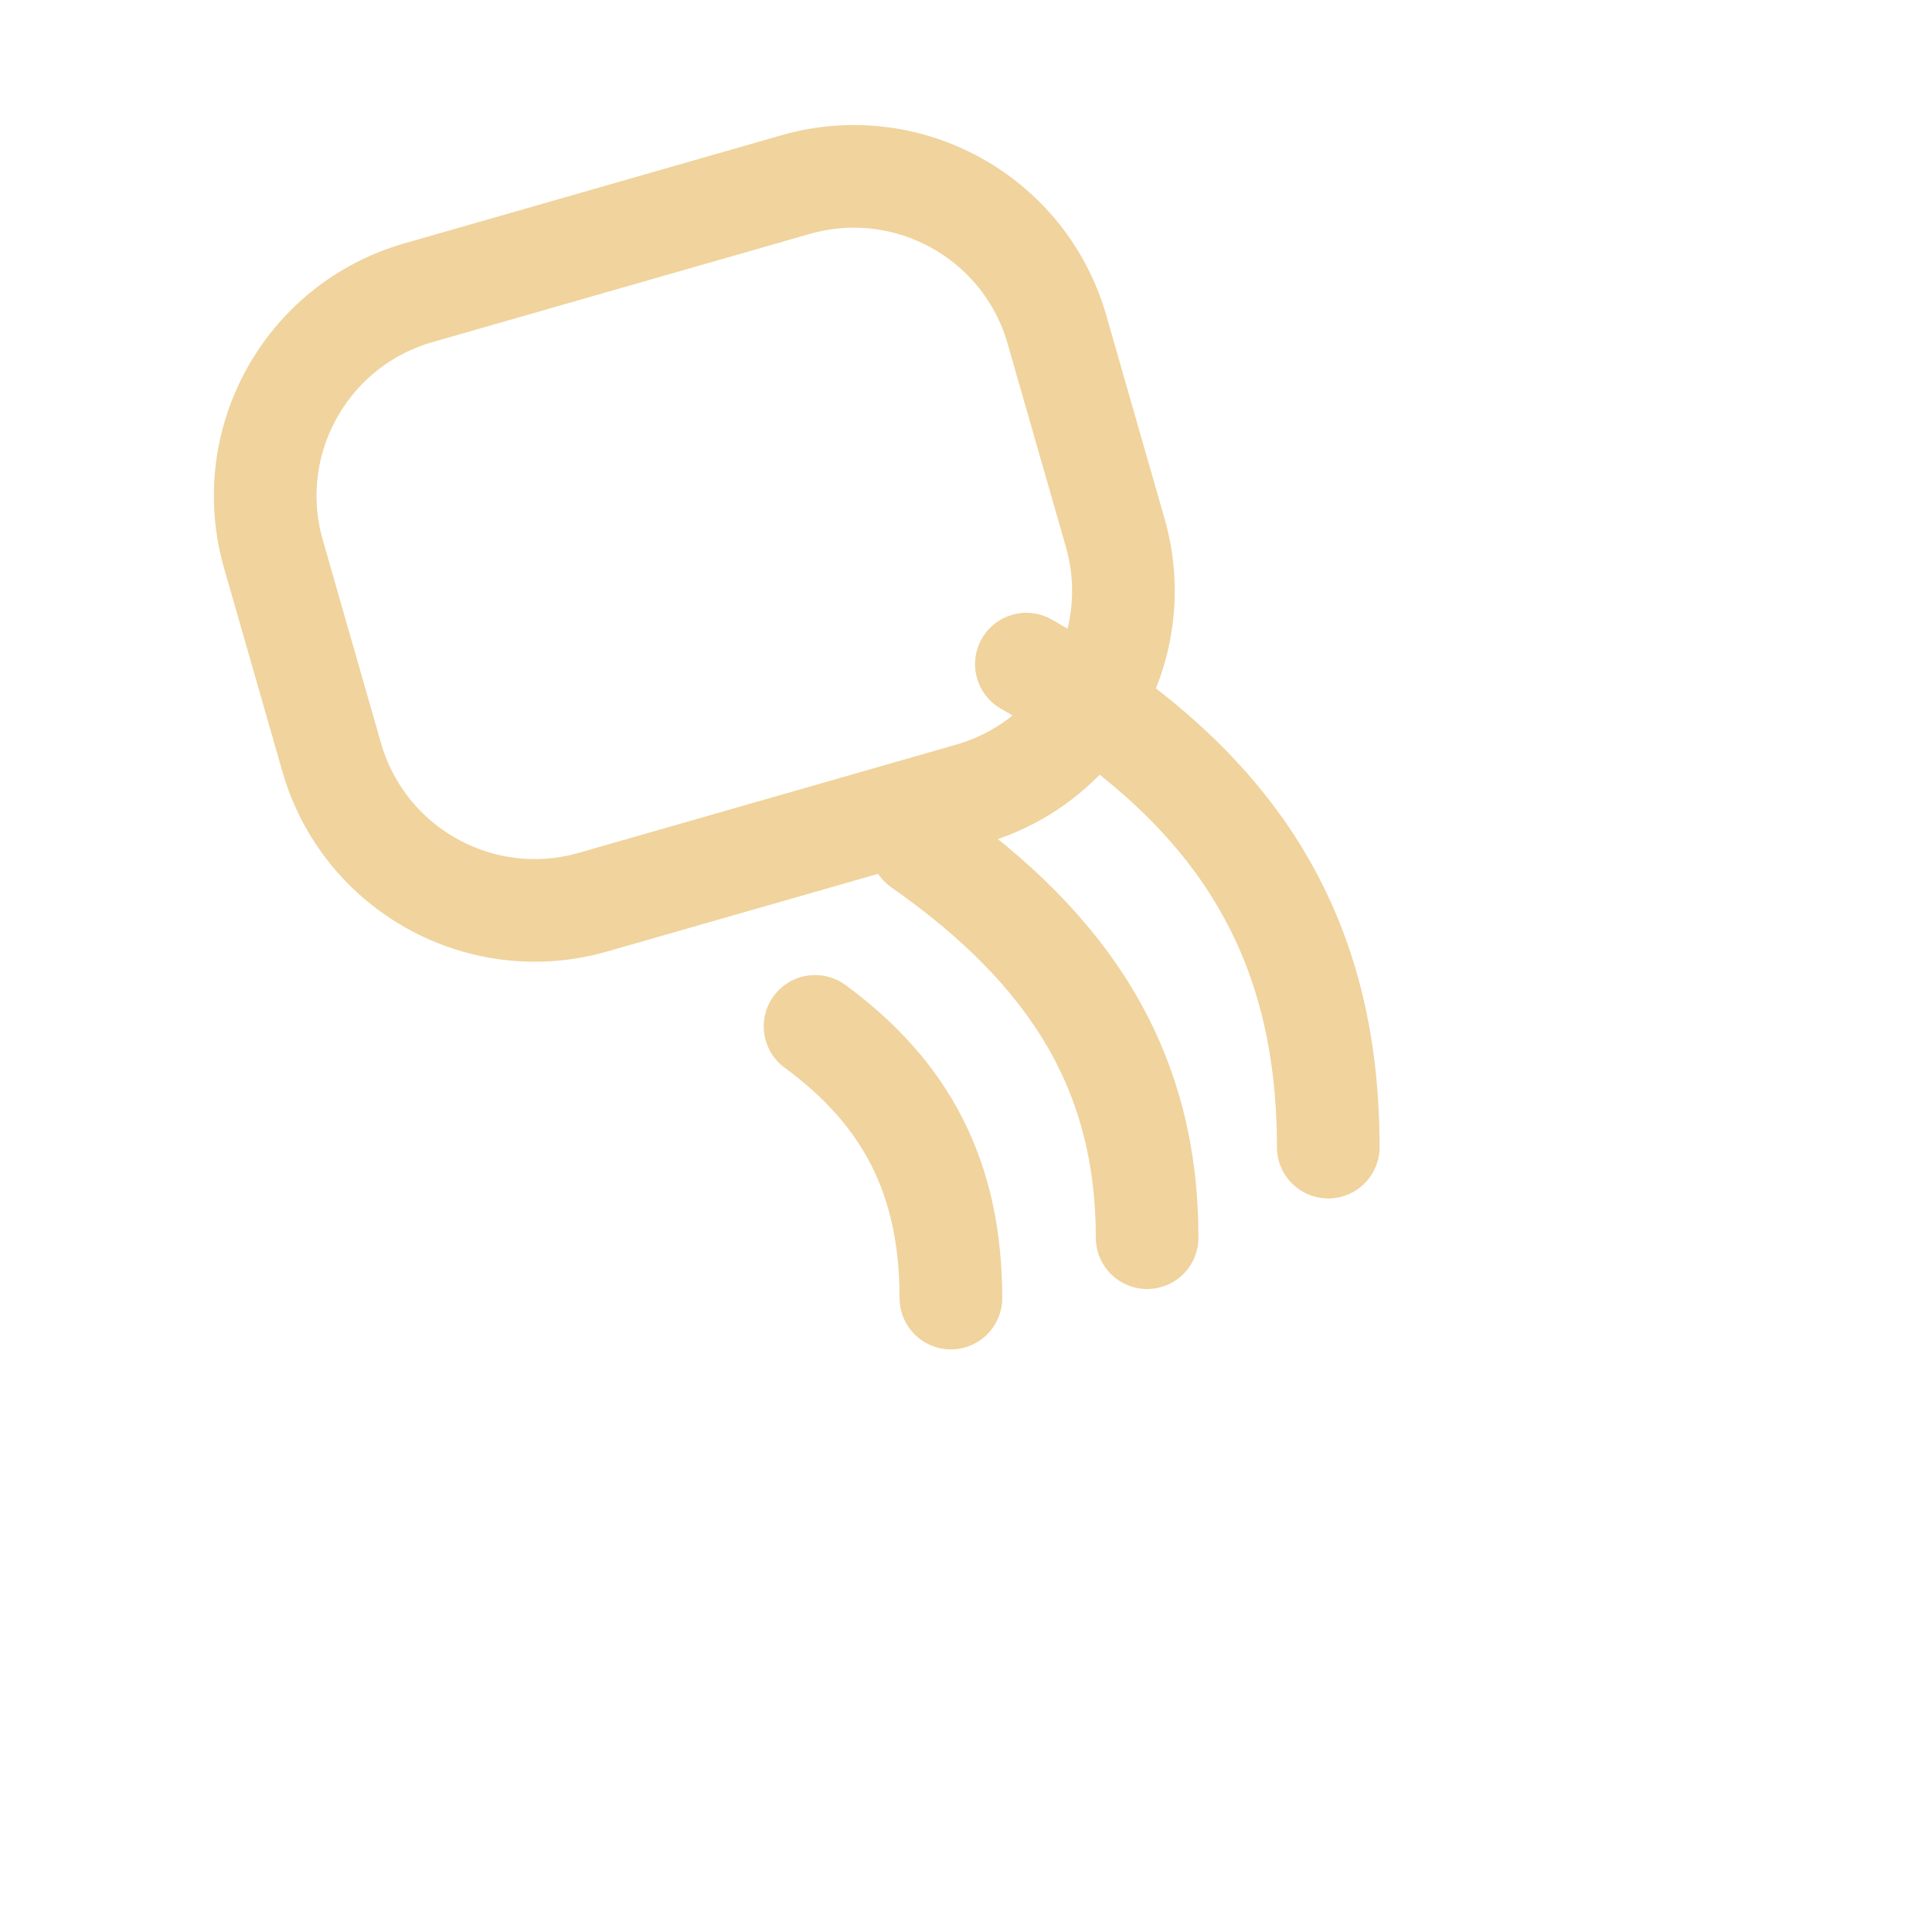
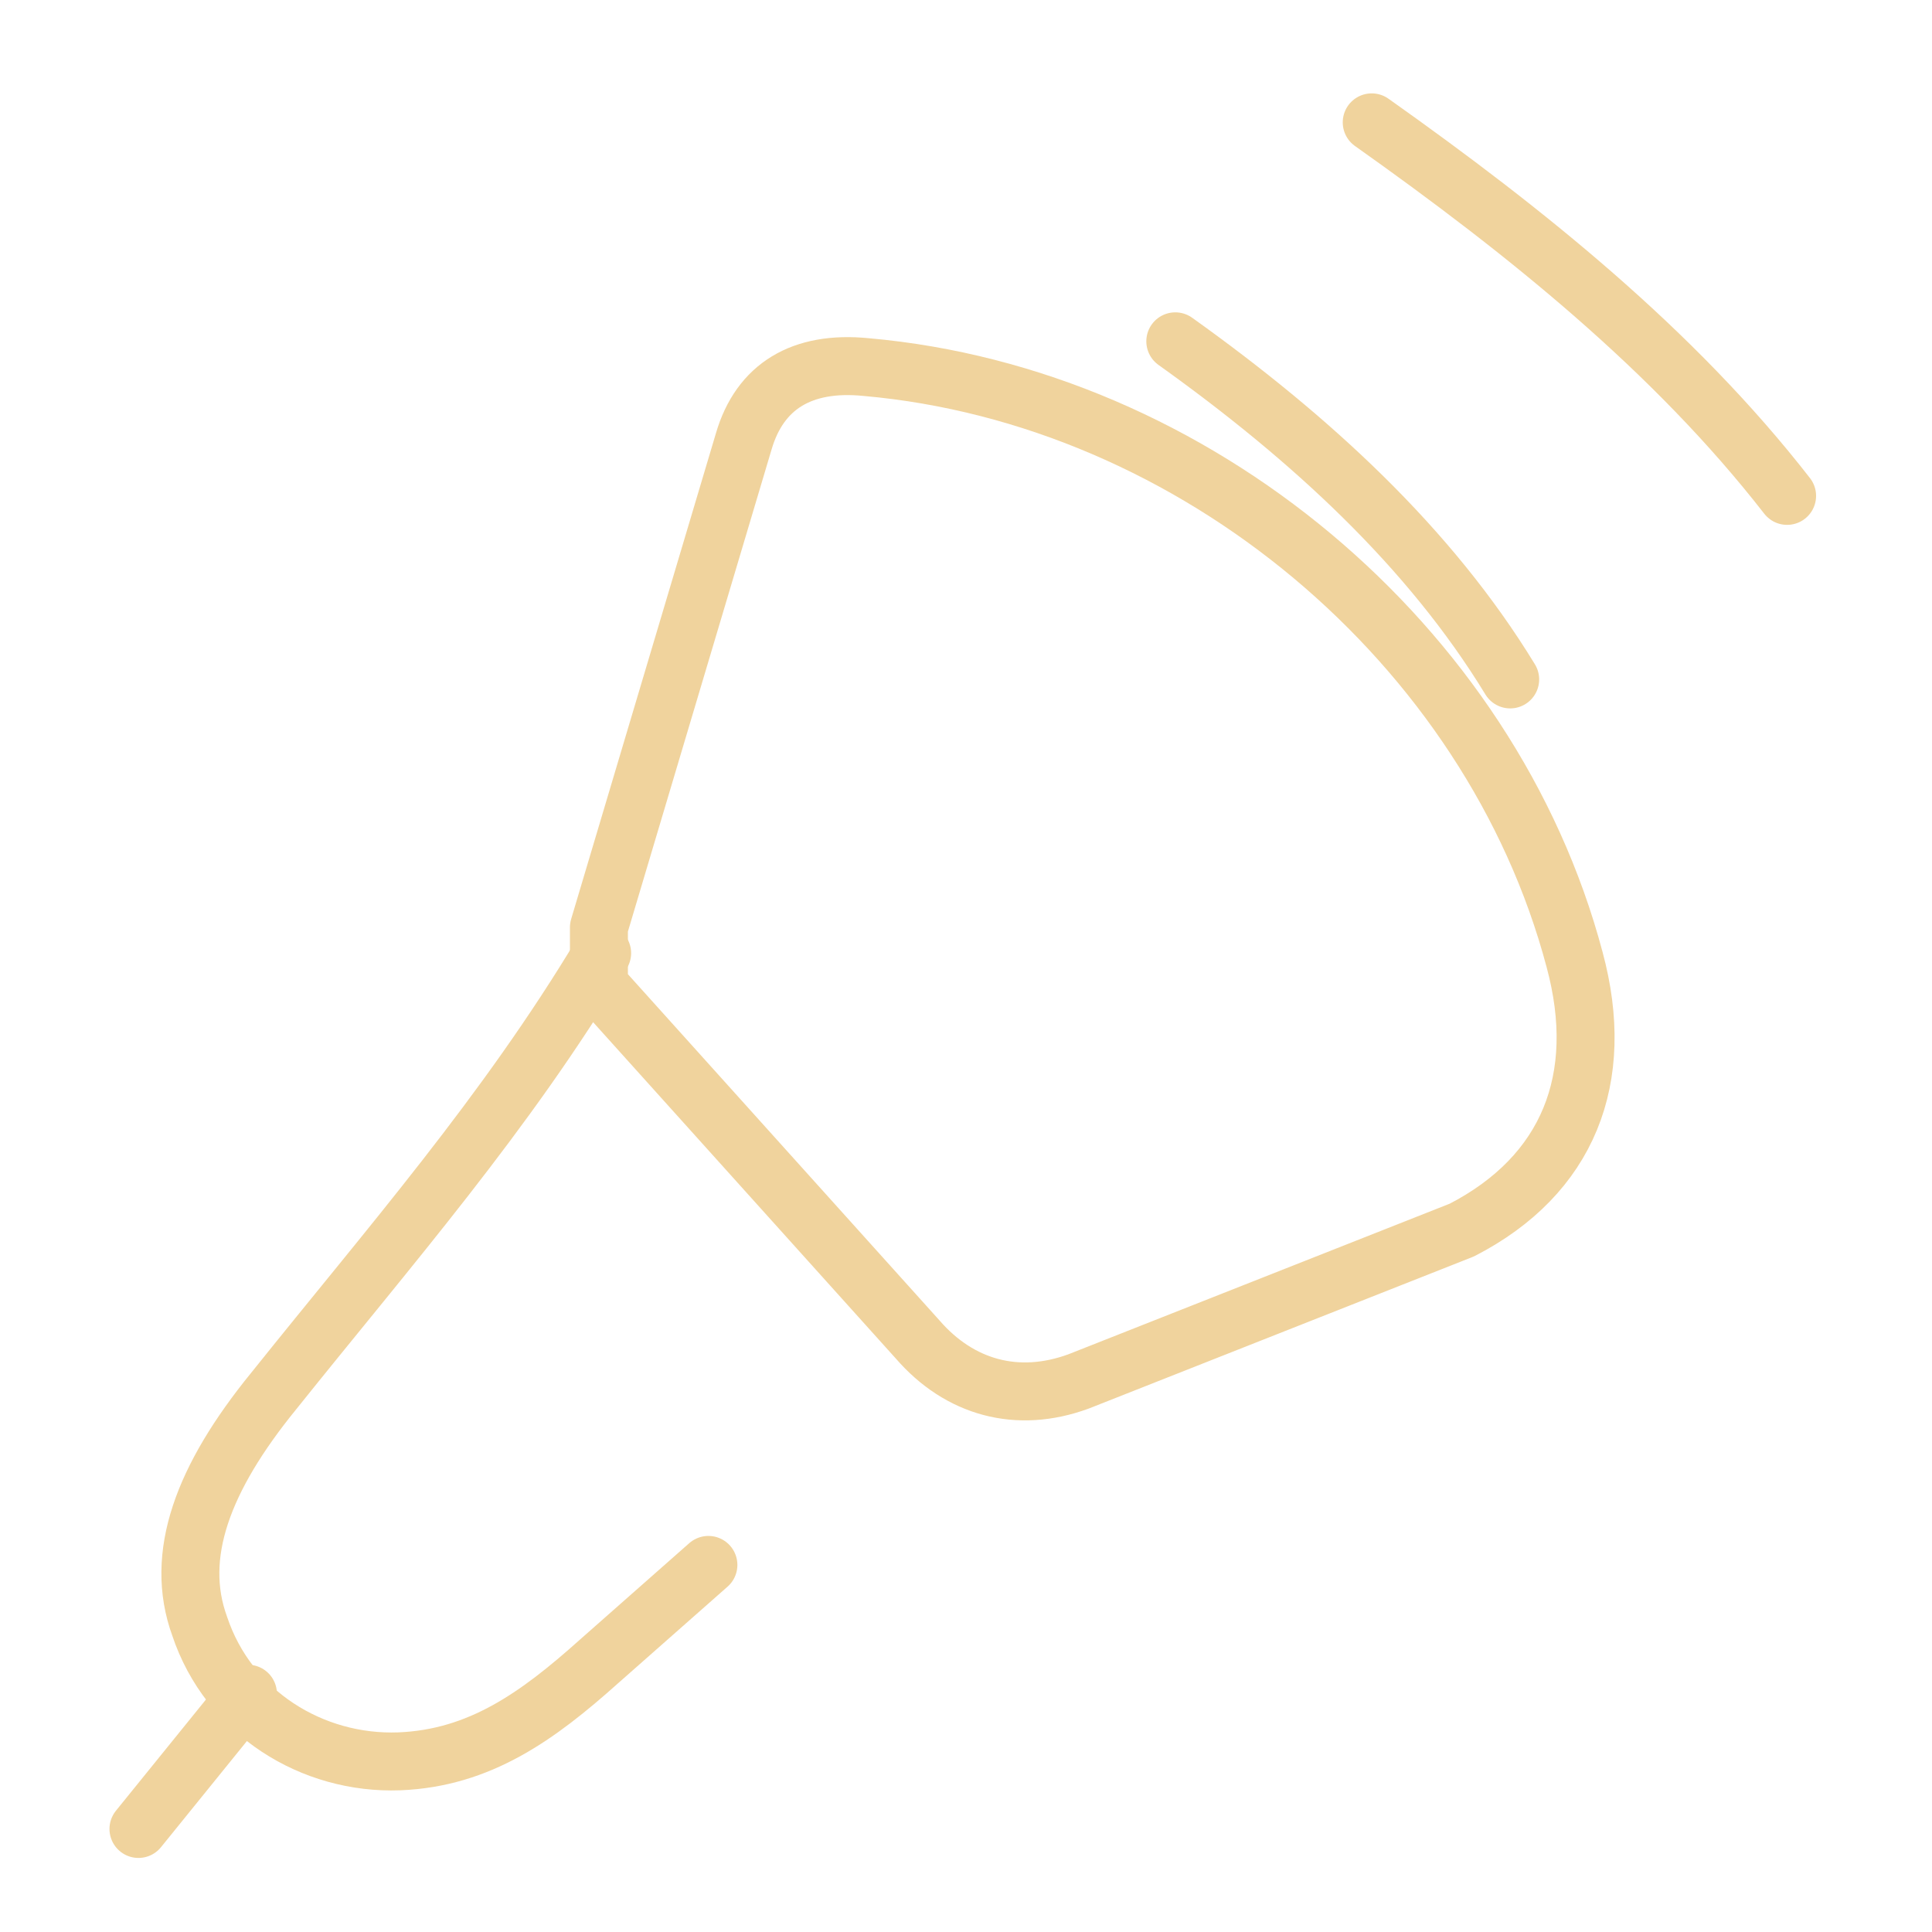
- <svg xmlns="http://www.w3.org/2000/svg" viewBox="0 0 64 64" fill="none">
-   <g stroke="#f0d39d" stroke-width="3.4" stroke-linecap="round" stroke-linejoin="round">
-     <rect x="9.5" y="7.5" width="27" height="21" rx="7" transform="rotate(-16 23 18)" />
-     <path d="M34 22c7 4 10 9 10 16" />
-     <path d="M30.5 28c5 3.5 7.5 7.5 7.5 13" />
-     <path d="M27 34c3 2.2 4.5 5 4.5 9" />
+ <svg xmlns="http://www.w3.org/2000/svg" viewBox="0 0 600 600" fill="none">
+   <g stroke="#f0d39d" stroke-width="18" stroke-linecap="round" stroke-linejoin="round">
+     <path d="M186 288 231 137c5-17 18-25 38-23 102 9 194 86 220 184 10 37-2 67-35 84l-119 47c-19 7-37 2-50-13l-99-110Z" />
+     <path d="M187 296c-30 50-66 91-102 136-22 27-31 51-23 73 9 27 35 43 62 42 25-1 43-14 62-31l34-30" />
+     <path d="m77 526-34 42" />
+     <path d="M426 38c48 34 94 71 129 116" />
+     <path d="M365 106c42 30 79 64 104 105" />
  </g>
</svg>
